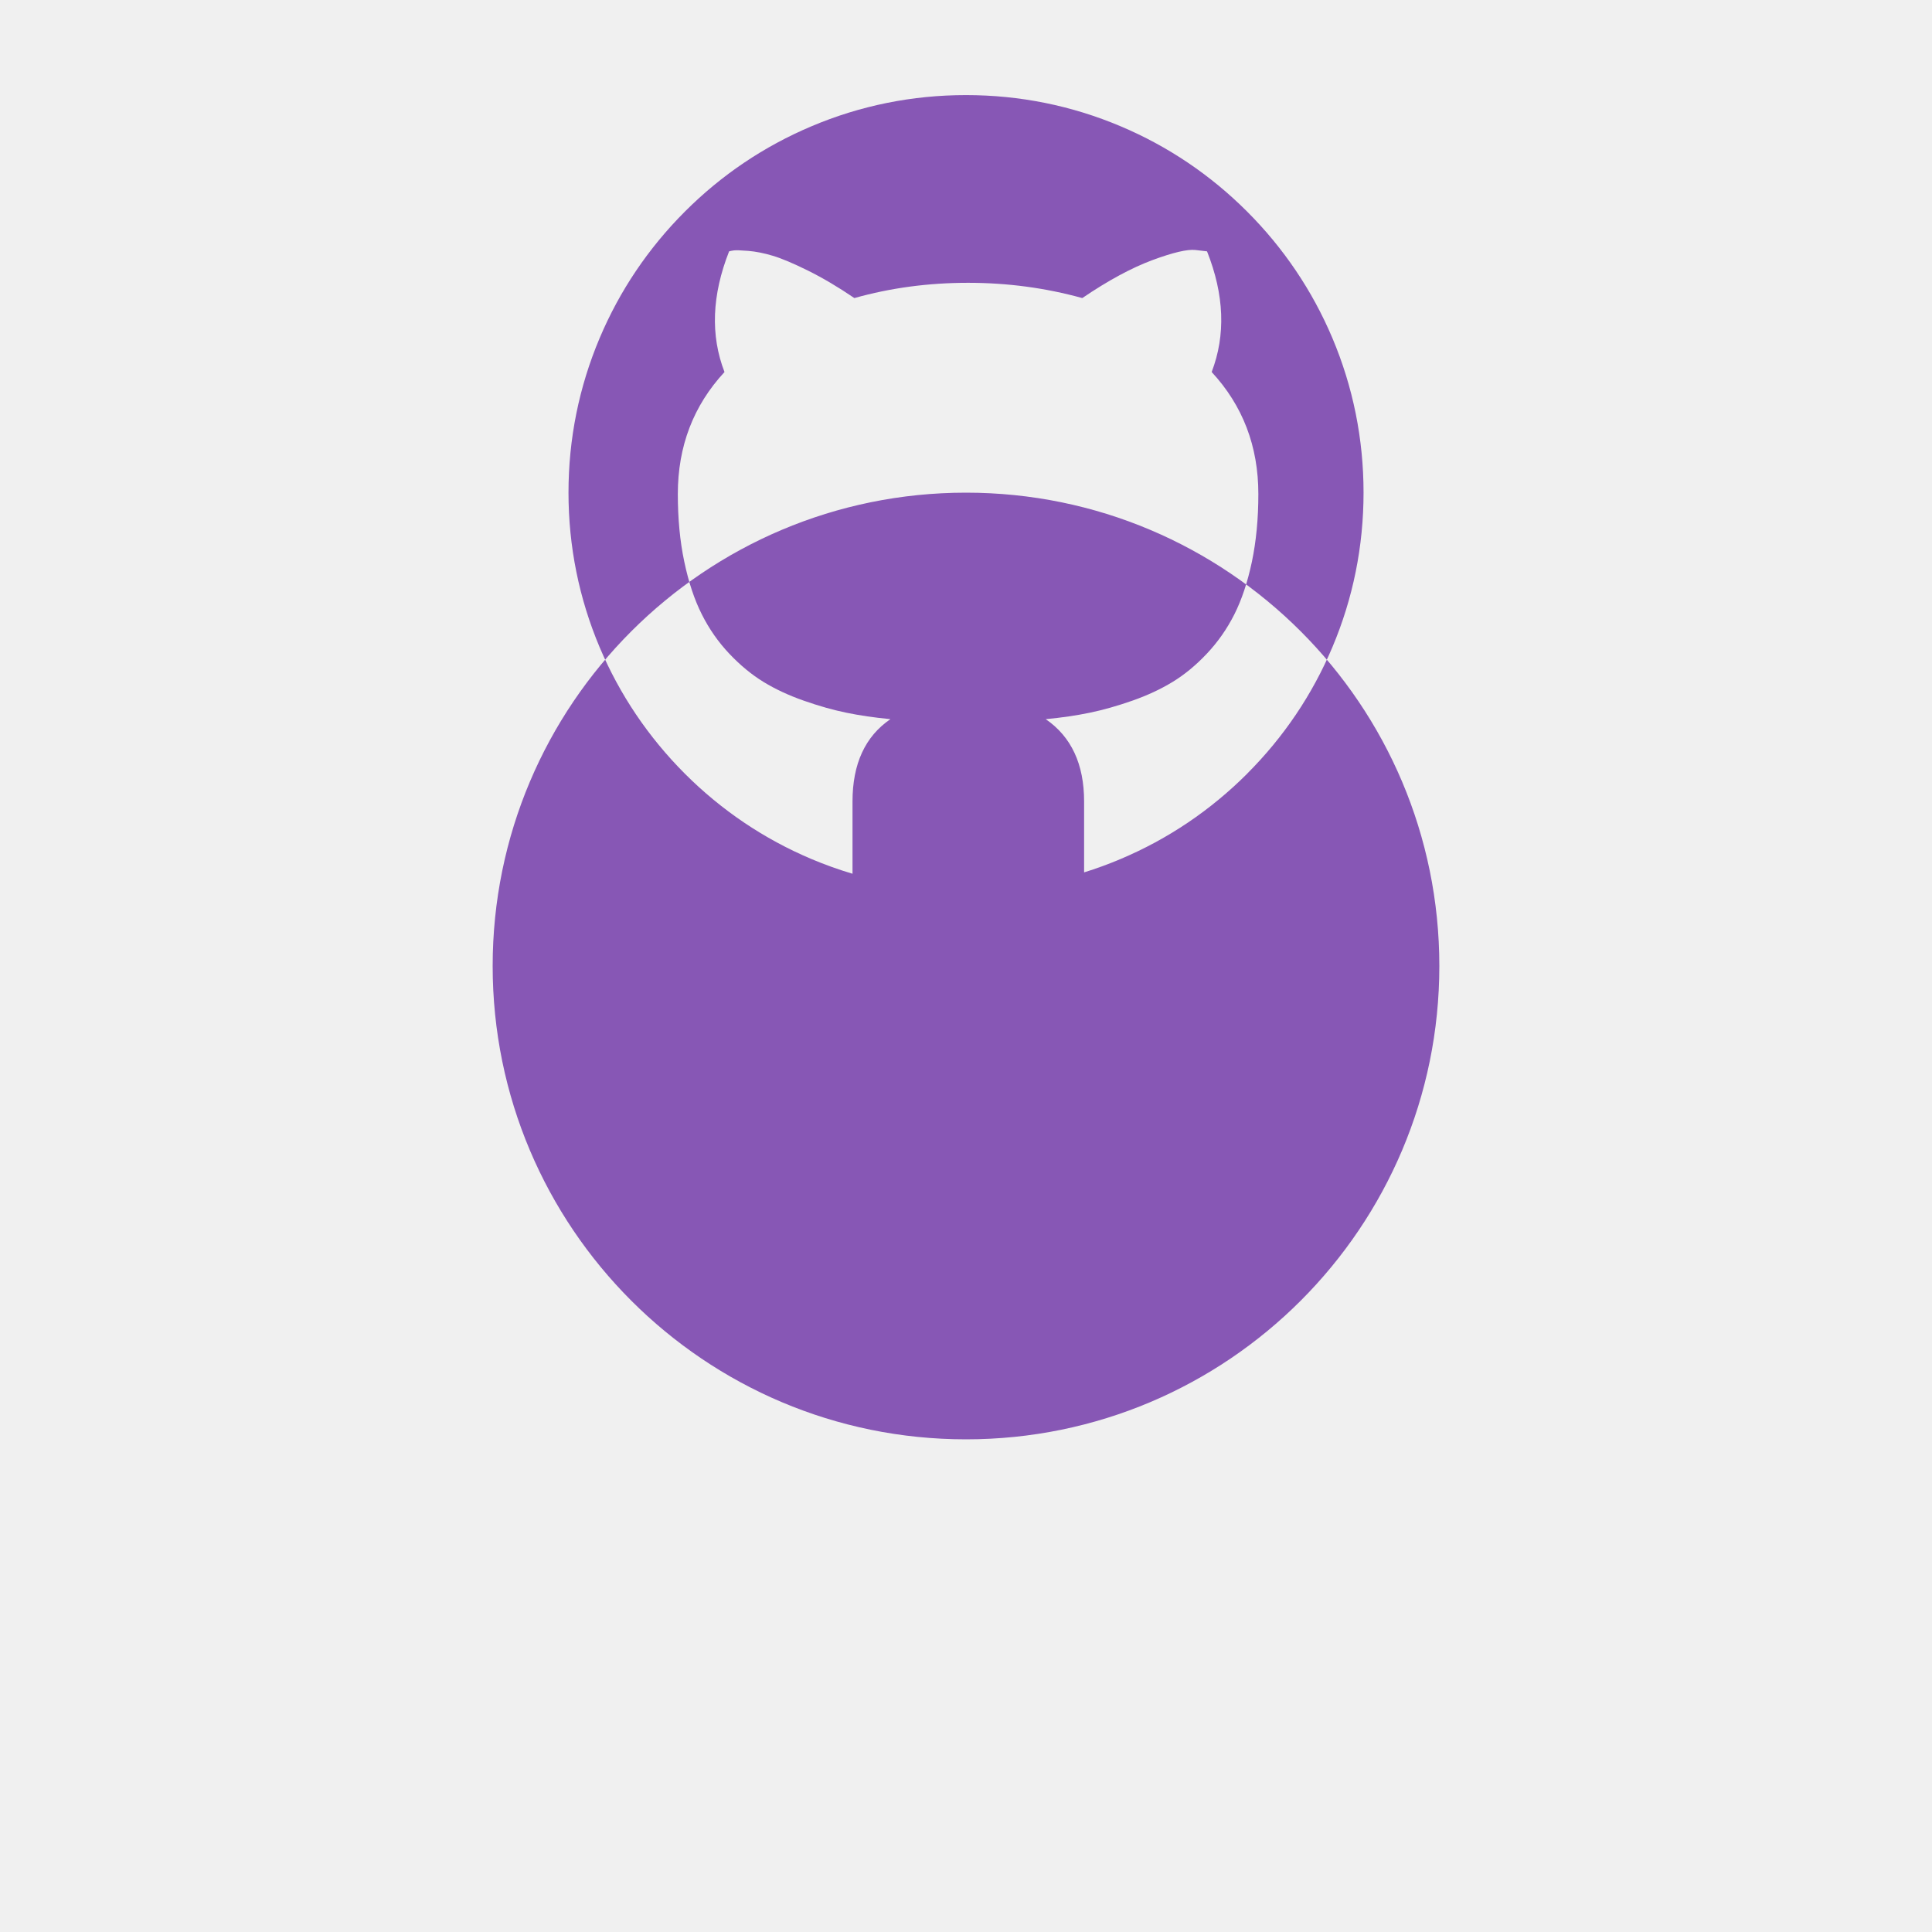
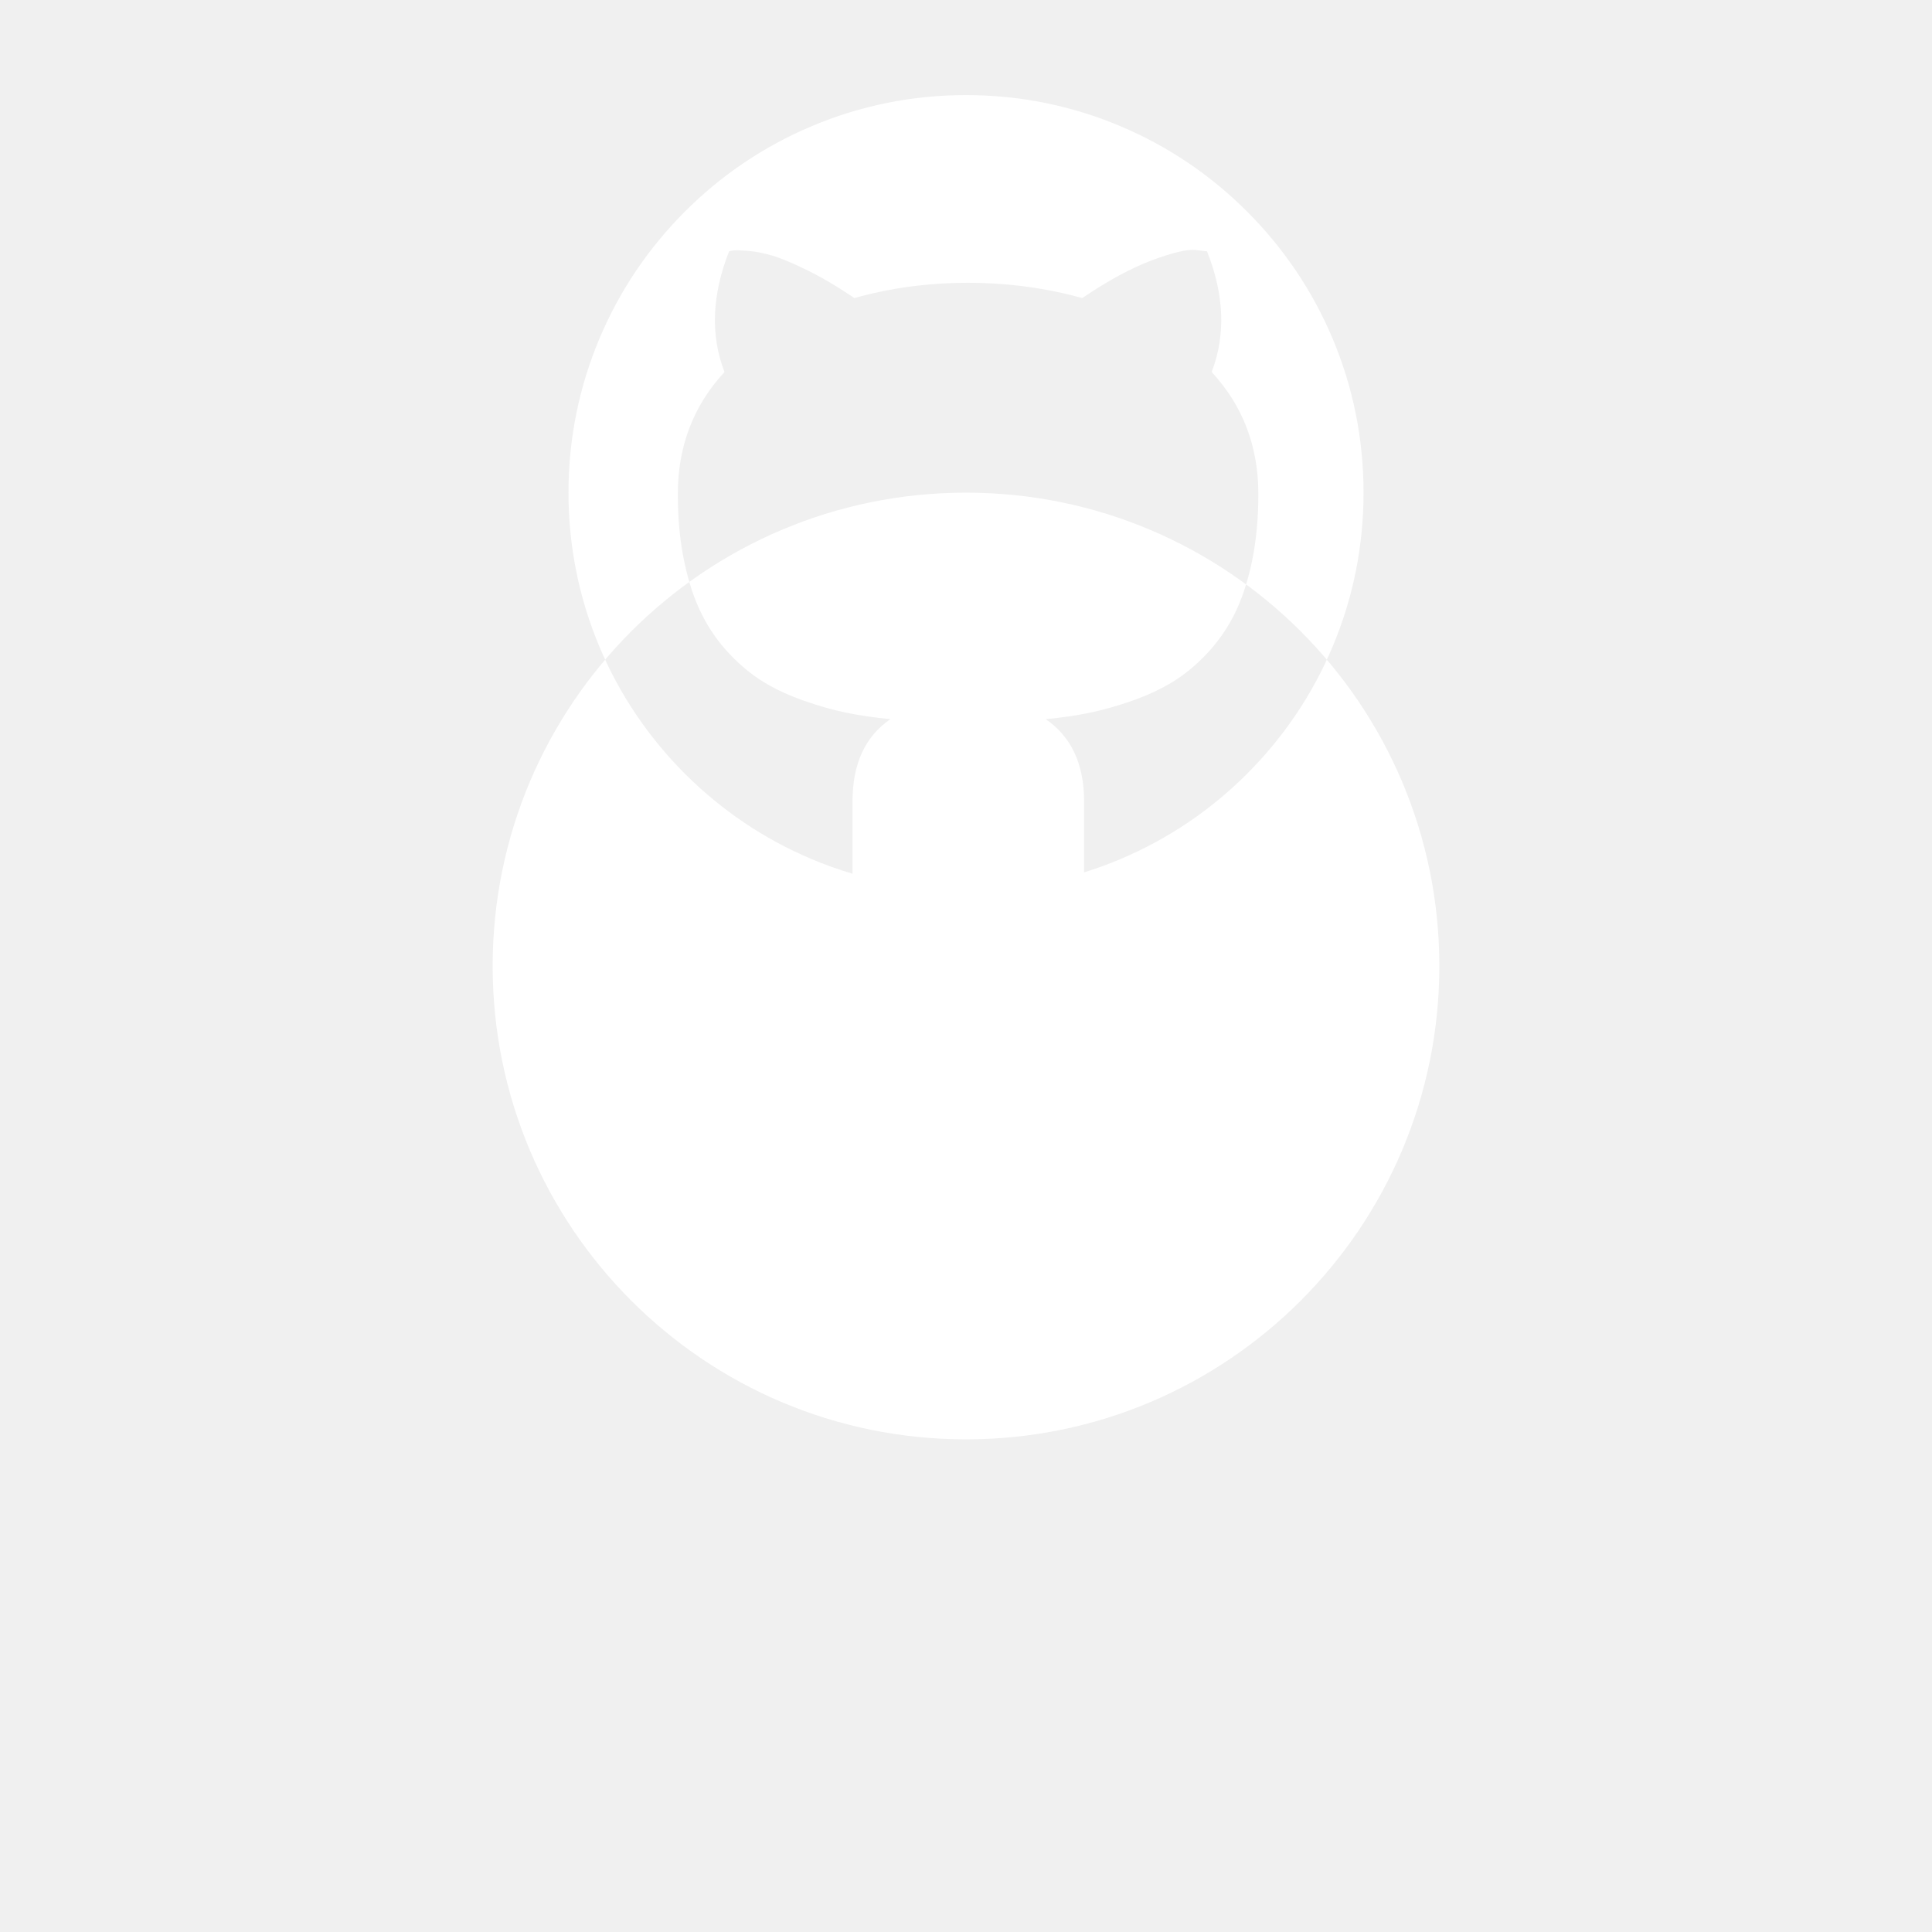
- <svg xmlns="http://www.w3.org/2000/svg" class="custom-icon" viewBox="0 0 100 100" style="height:79px;width:79px">
-   <path class="inner-shape" d="M50 25.5c-13.53 0-24.5 10.97-24.5 24.5S36.47 74.5 50 74.5 74.5 63.53 74.5 50 63.53 25.5 50 25.5zm14.55 14.55c-1.892 1.89-4.093 3.375-6.542 4.41-.623.264-1.255.495-1.895.694v-3.672c0-1.93-.662-3.35-1.986-4.258.83-.08 1.59-.19 2.285-.335.694-.144 1.427-.352 2.2-.623.774-.272 1.468-.595 2.082-.97.614-.374 1.205-.86 1.77-1.46s1.042-1.275 1.424-2.033.686-1.666.91-2.727c.222-1.06.334-2.23.334-3.505 0-2.472-.805-4.577-2.416-6.316.733-1.914.654-3.996-.24-6.245l-.598-.07c-.414-.048-1.16.127-2.237.526-1.075.4-2.284 1.053-3.623 1.962-1.9-.526-3.868-.79-5.91-.79-2.058 0-4.02.264-5.886.79-.844-.574-1.646-1.048-2.404-1.423-.757-.375-1.363-.63-1.818-.766-.455-.137-.877-.22-1.268-.253-.39-.032-.642-.04-.754-.024-.11.016-.19.032-.24.048-.892 2.266-.972 4.348-.238 6.246-1.61 1.738-2.416 3.844-2.416 6.316 0 1.276.11 2.445.335 3.505.223 1.06.526 1.97.91 2.728.38.757.856 1.435 1.422 2.033s1.156 1.085 1.77 1.46c.614.375 1.308.697 2.08.968.775.272 1.508.48 2.202.623.694.143 1.456.255 2.285.334-1.308.894-1.962 2.313-1.962 4.26v3.742c-.722-.215-1.434-.47-2.134-.765-2.448-1.036-4.65-2.52-6.54-4.41-1.89-1.892-3.375-4.093-4.412-6.542-1.07-2.534-1.615-5.228-1.615-8.008s.544-5.474 1.616-8.008c1.035-2.45 2.52-4.65 4.41-6.542s4.092-3.374 6.542-4.41C44.526 5.466 47.22 4.922 50 4.922s5.474.544 8.008 1.616c2.45 1.035 4.65 2.52 6.54 4.41 1.892 1.892 3.376 4.093 4.413 6.542 1.072 2.534 1.616 5.229 1.616 8.008s-.544 5.474-1.616 8.008c-1.036 2.45-2.52 4.65-4.41 6.54v.002z" fill="#8757b5" />
+ <svg xmlns="http://www.w3.org/2000/svg" class="custom-icon" viewBox="0 0 100 100">
+   <path class="inner-shape" d="M50 25.5c-13.53 0-24.5 10.97-24.5 24.5S36.47 74.5 50 74.5 74.5 63.53 74.5 50 63.53 25.5 50 25.5zm14.55 14.55c-1.892 1.89-4.093 3.375-6.542 4.41-.623.264-1.255.495-1.895.694v-3.672c0-1.93-.662-3.35-1.986-4.258.83-.08 1.59-.19 2.285-.335.694-.144 1.427-.352 2.2-.623.774-.272 1.468-.595 2.082-.97.614-.374 1.205-.86 1.77-1.46s1.042-1.275 1.424-2.033.686-1.666.91-2.727c.222-1.06.334-2.23.334-3.505 0-2.472-.805-4.577-2.416-6.316.733-1.914.654-3.996-.24-6.245l-.598-.07c-.414-.048-1.16.127-2.237.526-1.075.4-2.284 1.053-3.623 1.962-1.9-.526-3.868-.79-5.91-.79-2.058 0-4.02.264-5.886.79-.844-.574-1.646-1.048-2.404-1.423-.757-.375-1.363-.63-1.818-.766-.455-.137-.877-.22-1.268-.253-.39-.032-.642-.04-.754-.024-.11.016-.19.032-.24.048-.892 2.266-.972 4.348-.238 6.246-1.61 1.738-2.416 3.844-2.416 6.316 0 1.276.11 2.445.335 3.505.223 1.06.526 1.97.91 2.728.38.757.856 1.435 1.422 2.033s1.156 1.085 1.77 1.46c.614.375 1.308.697 2.08.968.775.272 1.508.48 2.202.623.694.143 1.456.255 2.285.334-1.308.894-1.962 2.313-1.962 4.26v3.742c-.722-.215-1.434-.47-2.134-.765-2.448-1.036-4.65-2.52-6.54-4.41-1.89-1.892-3.375-4.093-4.412-6.542-1.07-2.534-1.615-5.228-1.615-8.008s.544-5.474 1.616-8.008c1.035-2.45 2.52-4.65 4.41-6.542s4.092-3.374 6.542-4.41C44.526 5.466 47.22 4.922 50 4.922s5.474.544 8.008 1.616c2.45 1.035 4.65 2.52 6.54 4.41 1.892 1.892 3.376 4.093 4.413 6.542 1.072 2.534 1.616 5.229 1.616 8.008s-.544 5.474-1.616 8.008c-1.036 2.45-2.52 4.65-4.41 6.54v.002z" fill="#fff" />
</svg>
